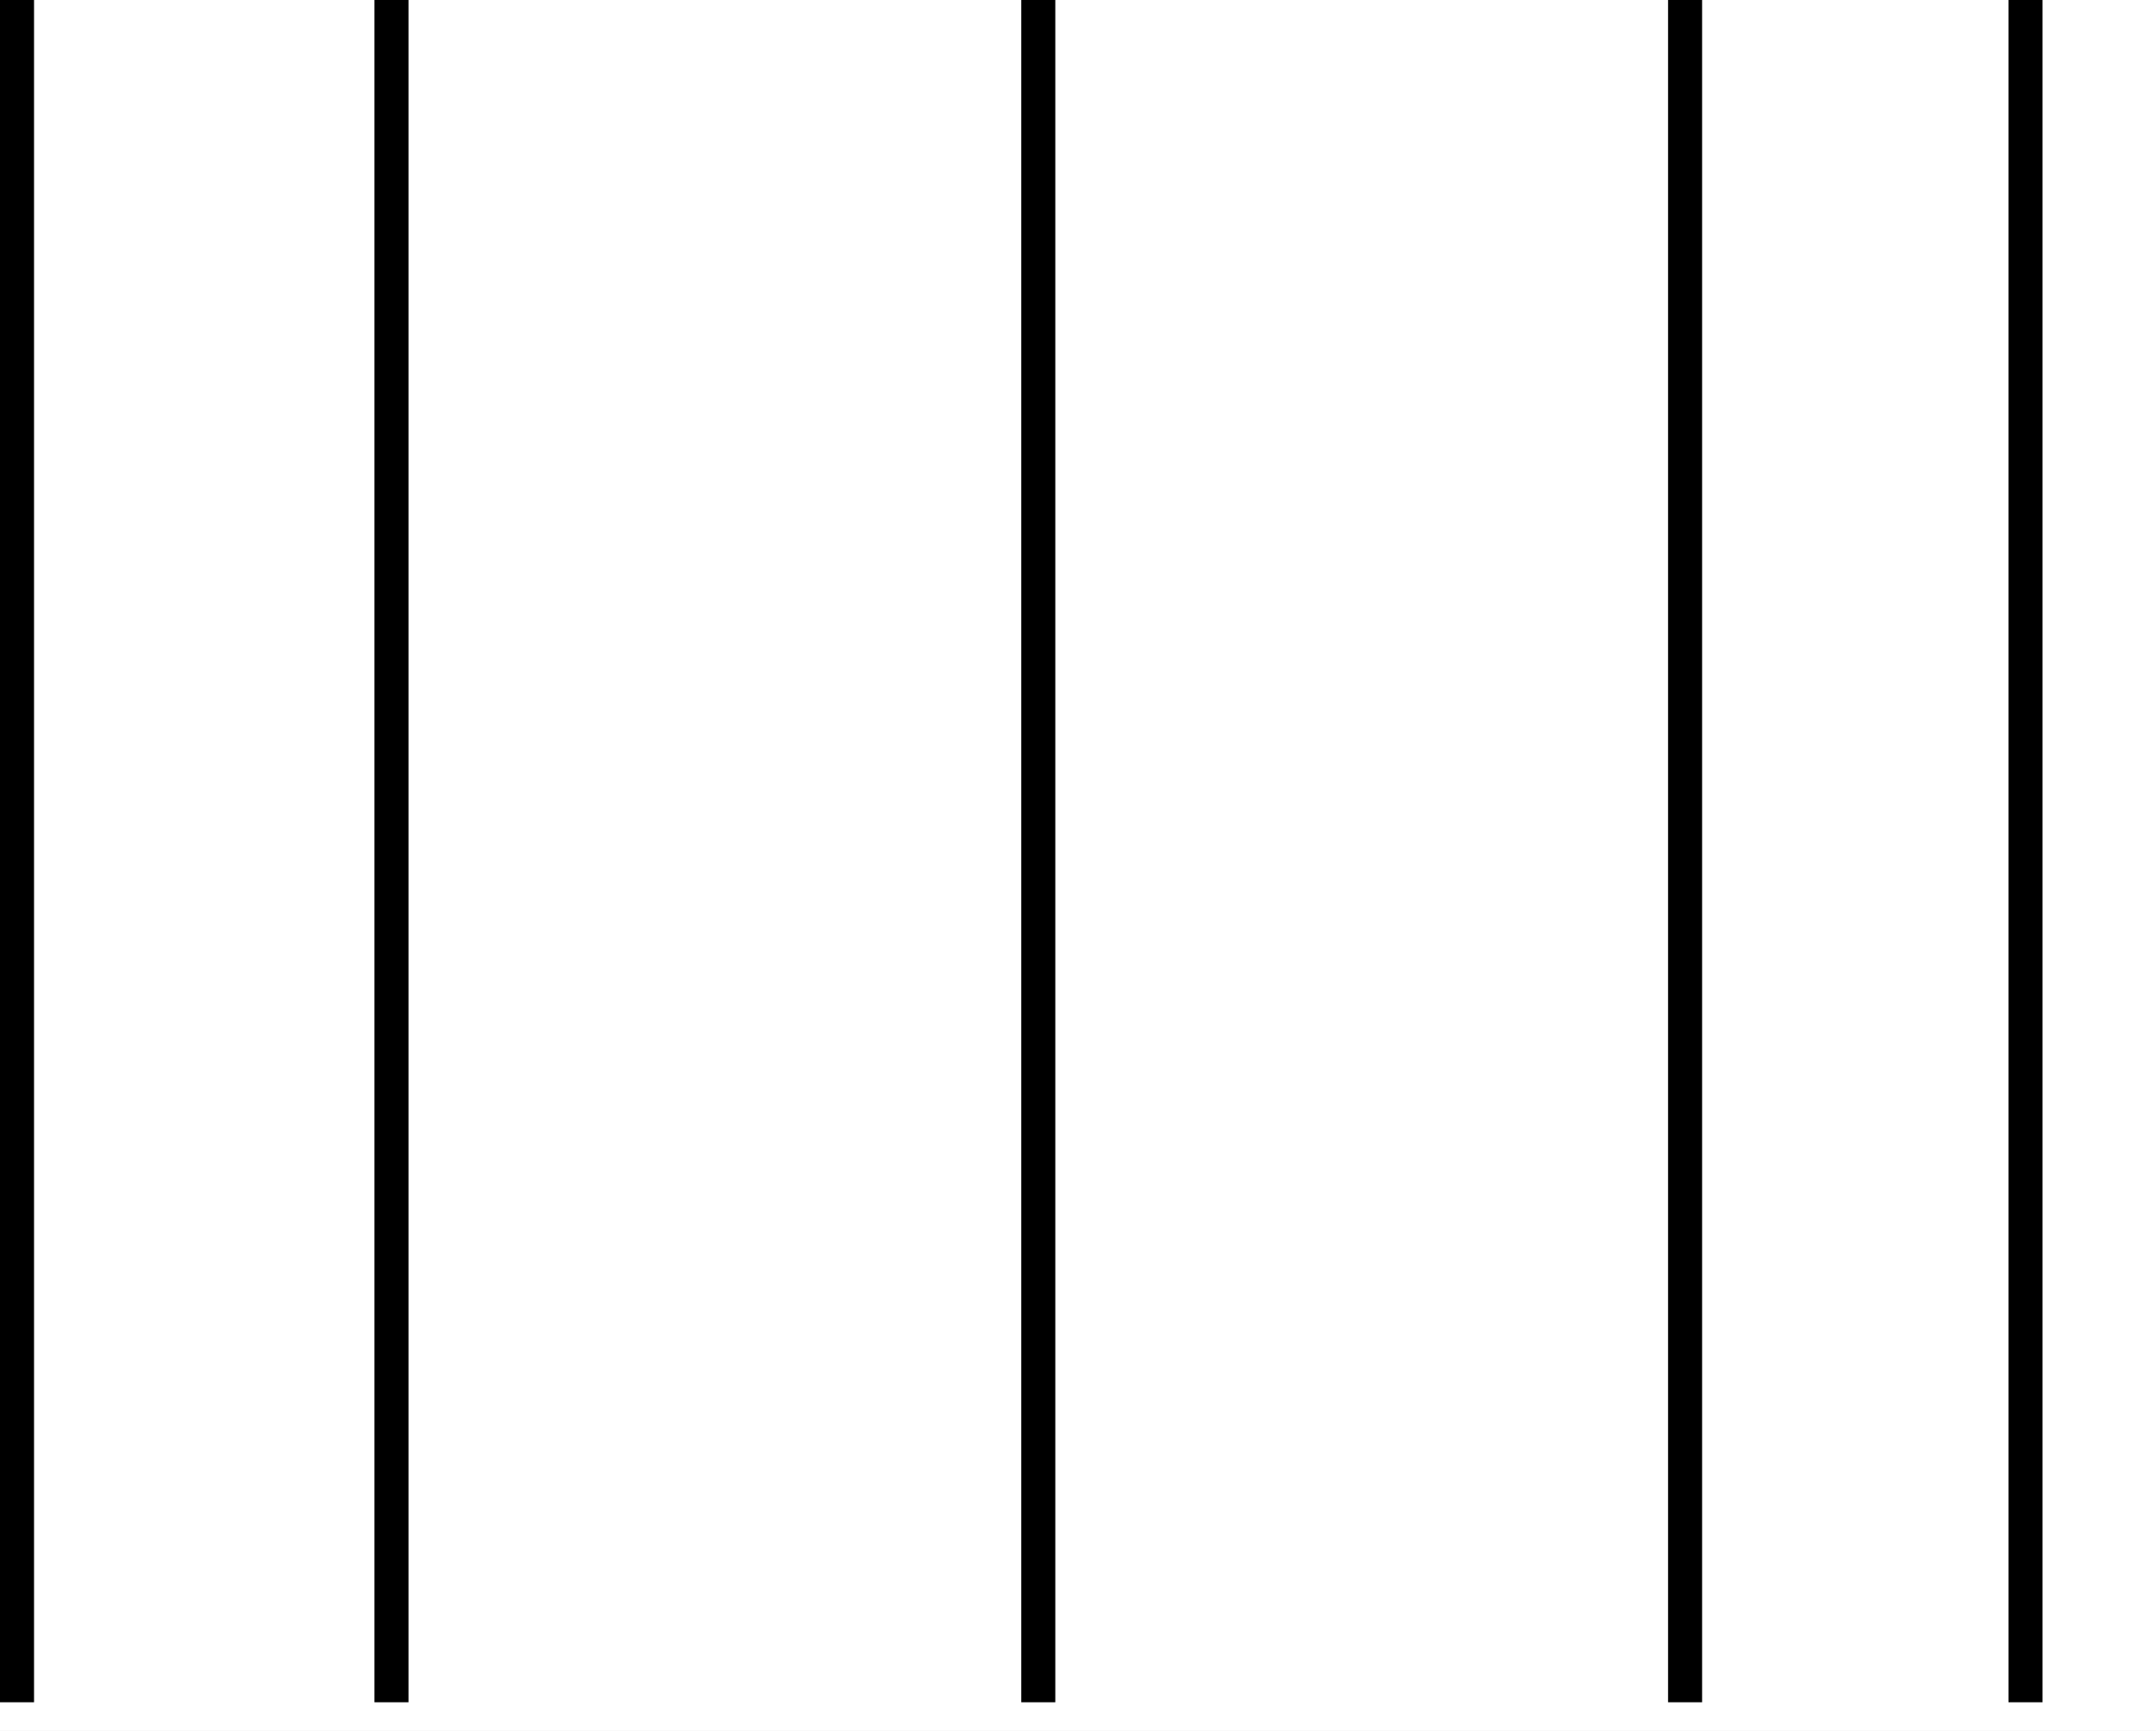
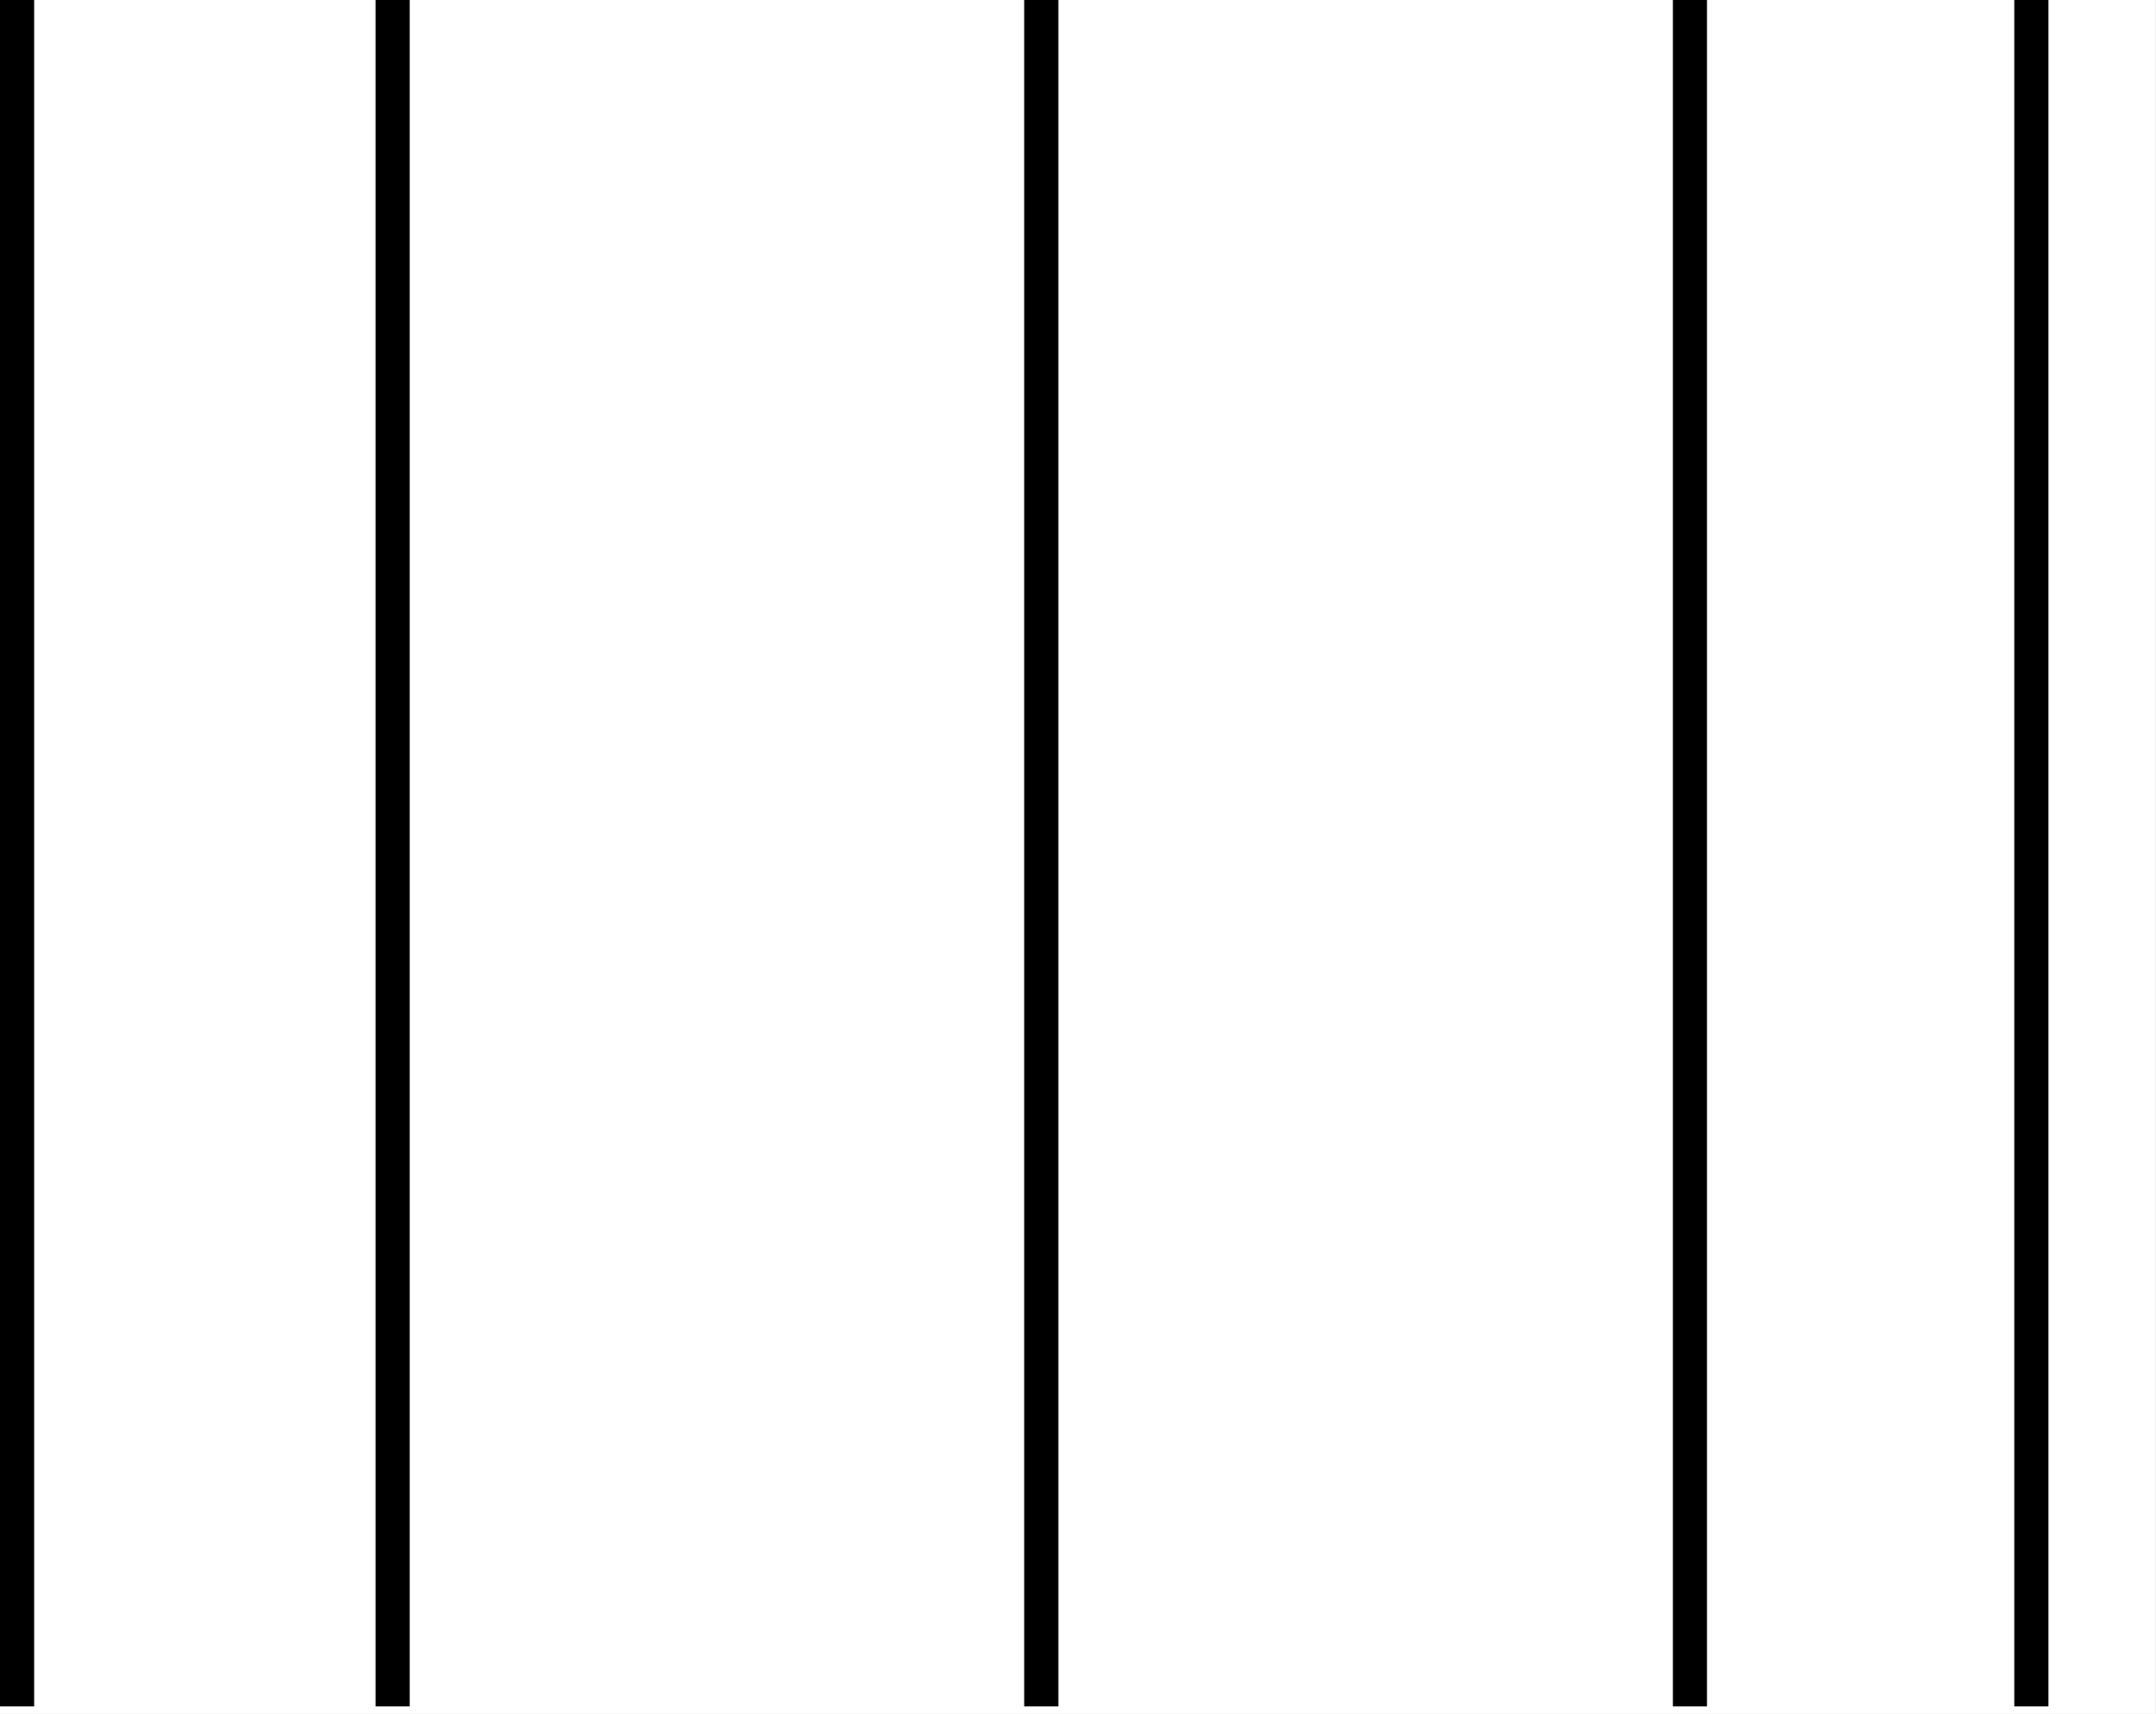
- <svg xmlns="http://www.w3.org/2000/svg" width="76" height="61" version="1.1">
+ <svg xmlns="http://www.w3.org/2000/svg" width="303" height="241" version="1.1">
  <g id="barcode" fill="#000000">
-     <rect x="0" y="0" width="76" height="61" fill="#FFFFFF" />
-     <rect x="0.00" y="0.00" width="1.20" height="60.00" />
-     <rect x="13.20" y="0.00" width="1.20" height="60.00" />
-     <rect x="36.00" y="0.00" width="1.20" height="60.00" />
-     <rect x="58.80" y="0.00" width="1.20" height="60.00" />
-     <rect x="70.80" y="0.00" width="1.20" height="60.00" />
+     <rect x="0" y="0" width="303" height="241" fill="#FFFFFF" />
+     <path d="M0 0h4.8v240h-4.8ZM52.8 0h4.8v240h-4.8ZM144 0h4.8v240h-4.8ZM235.2 0h4.8v240h-4.8ZM283.2 0h4.8v240h-4.8Z" />
  </g>
</svg>
